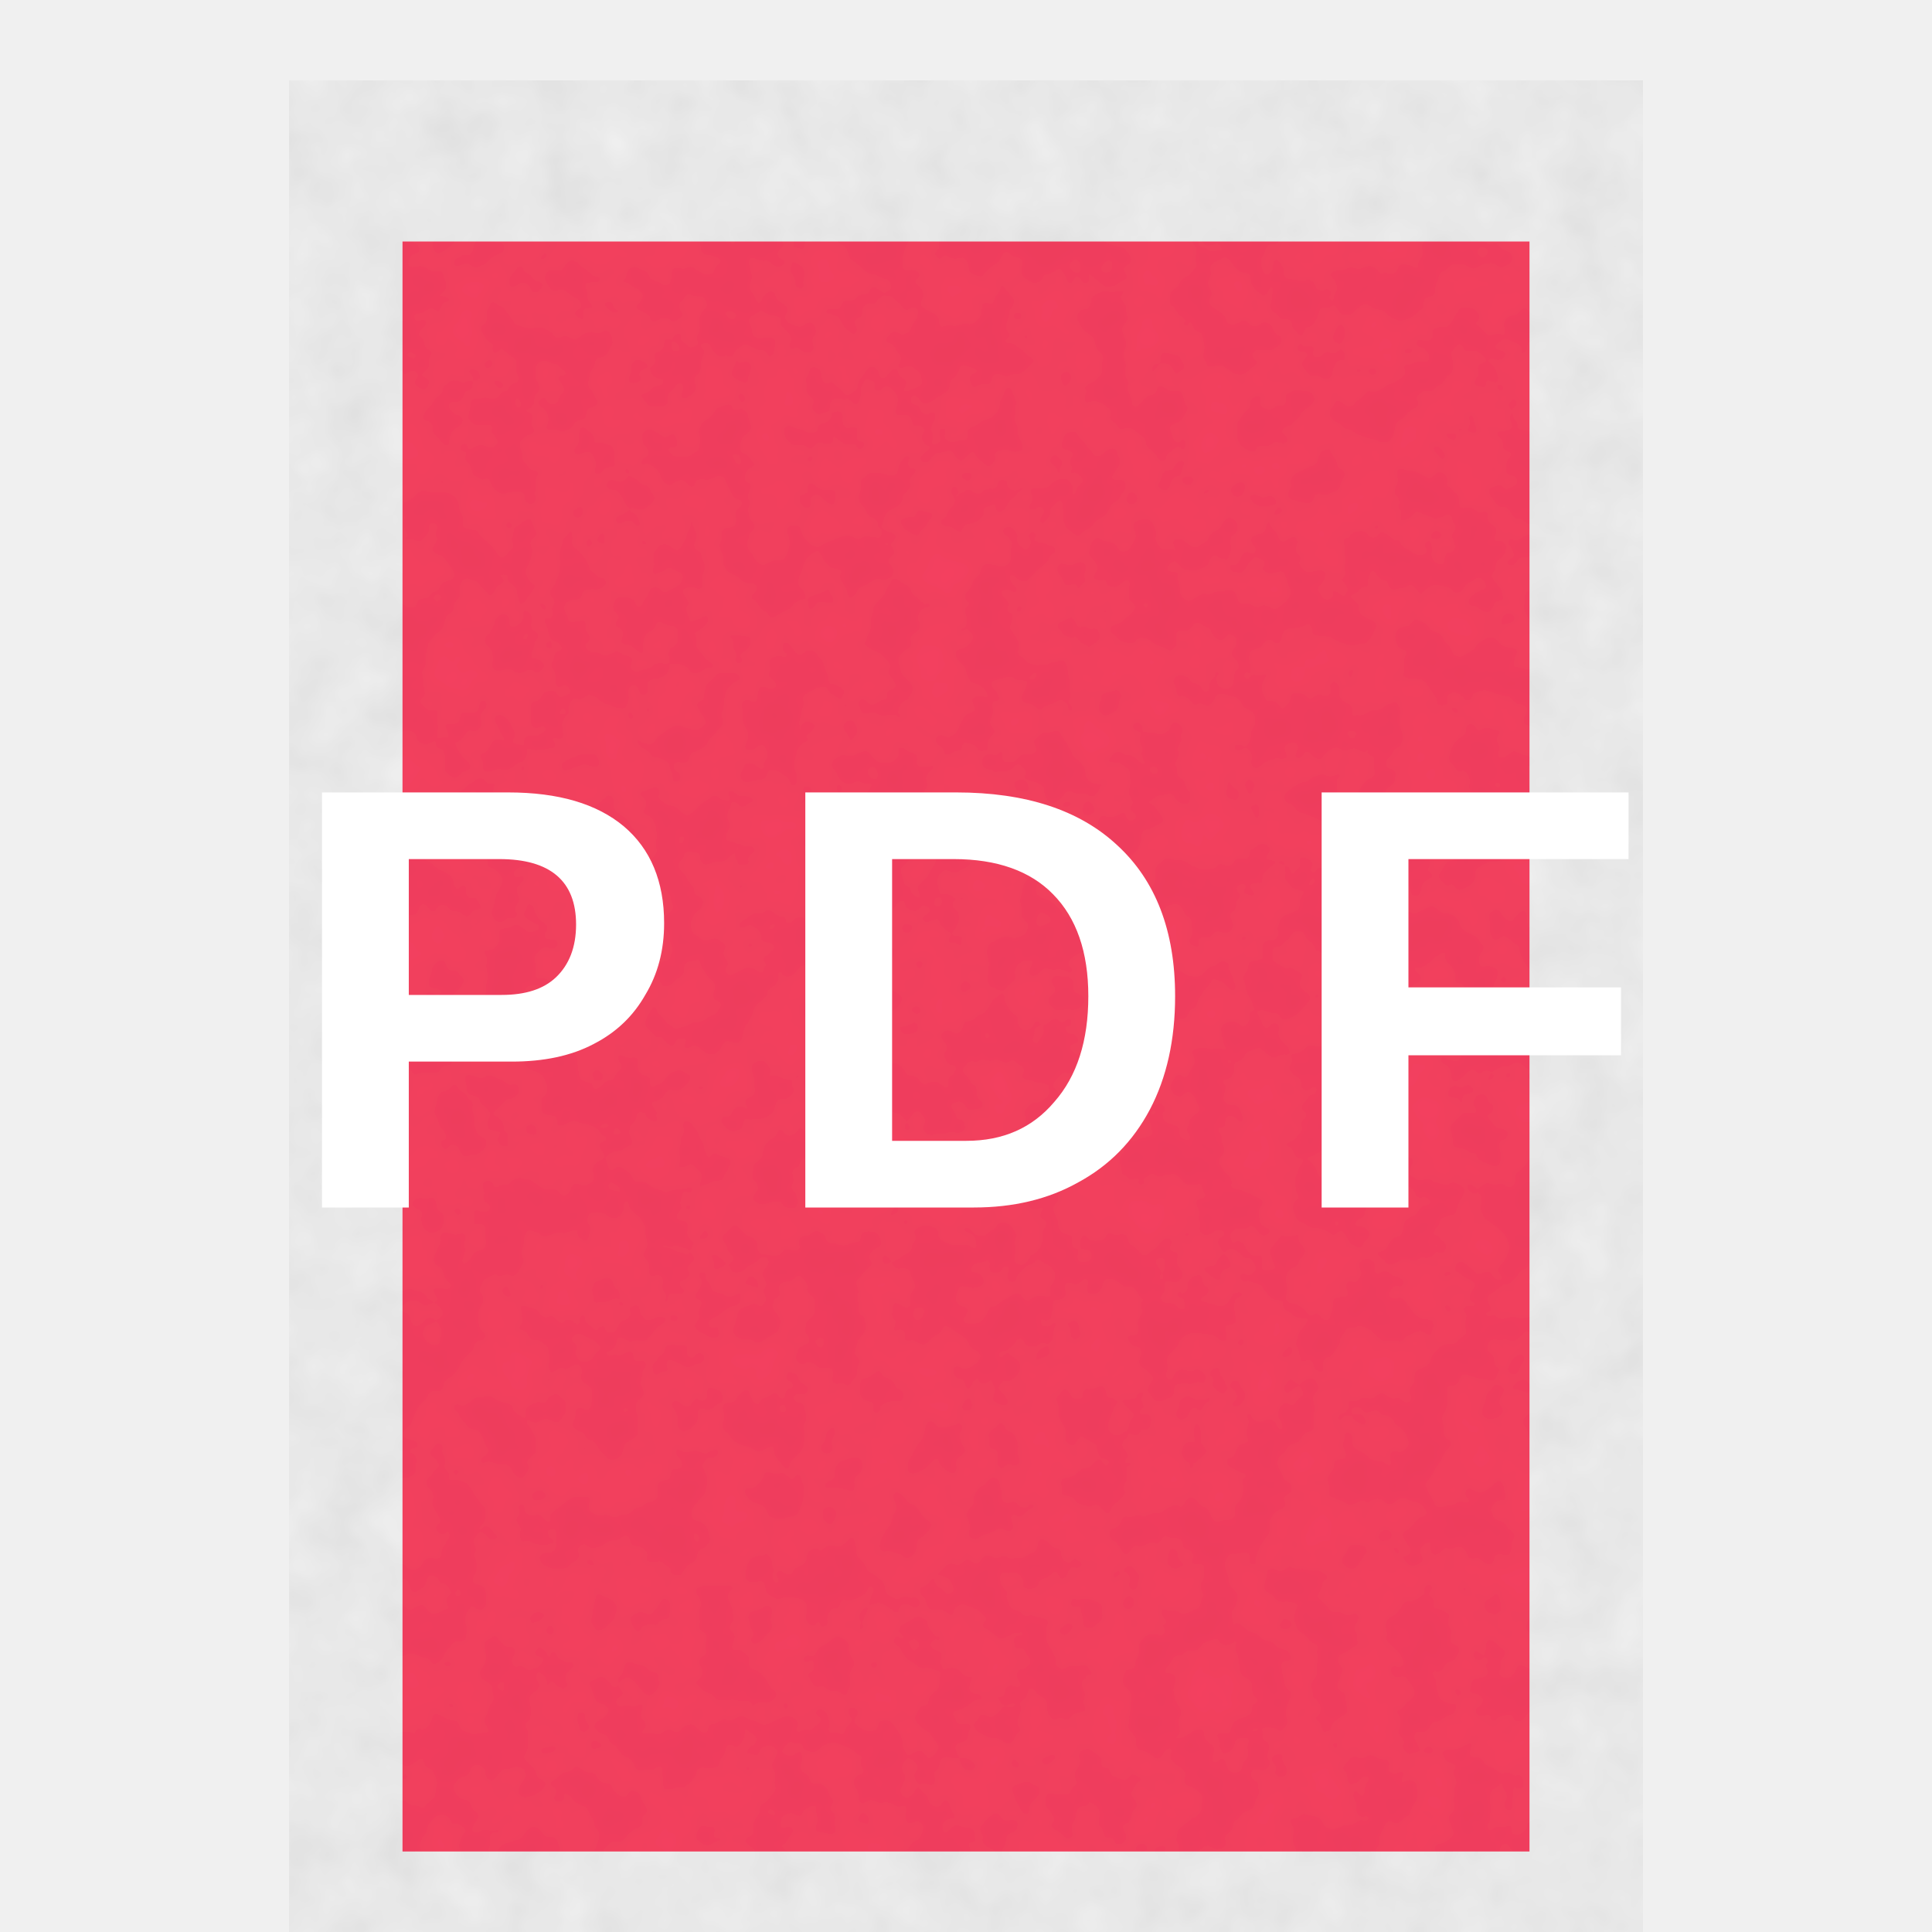
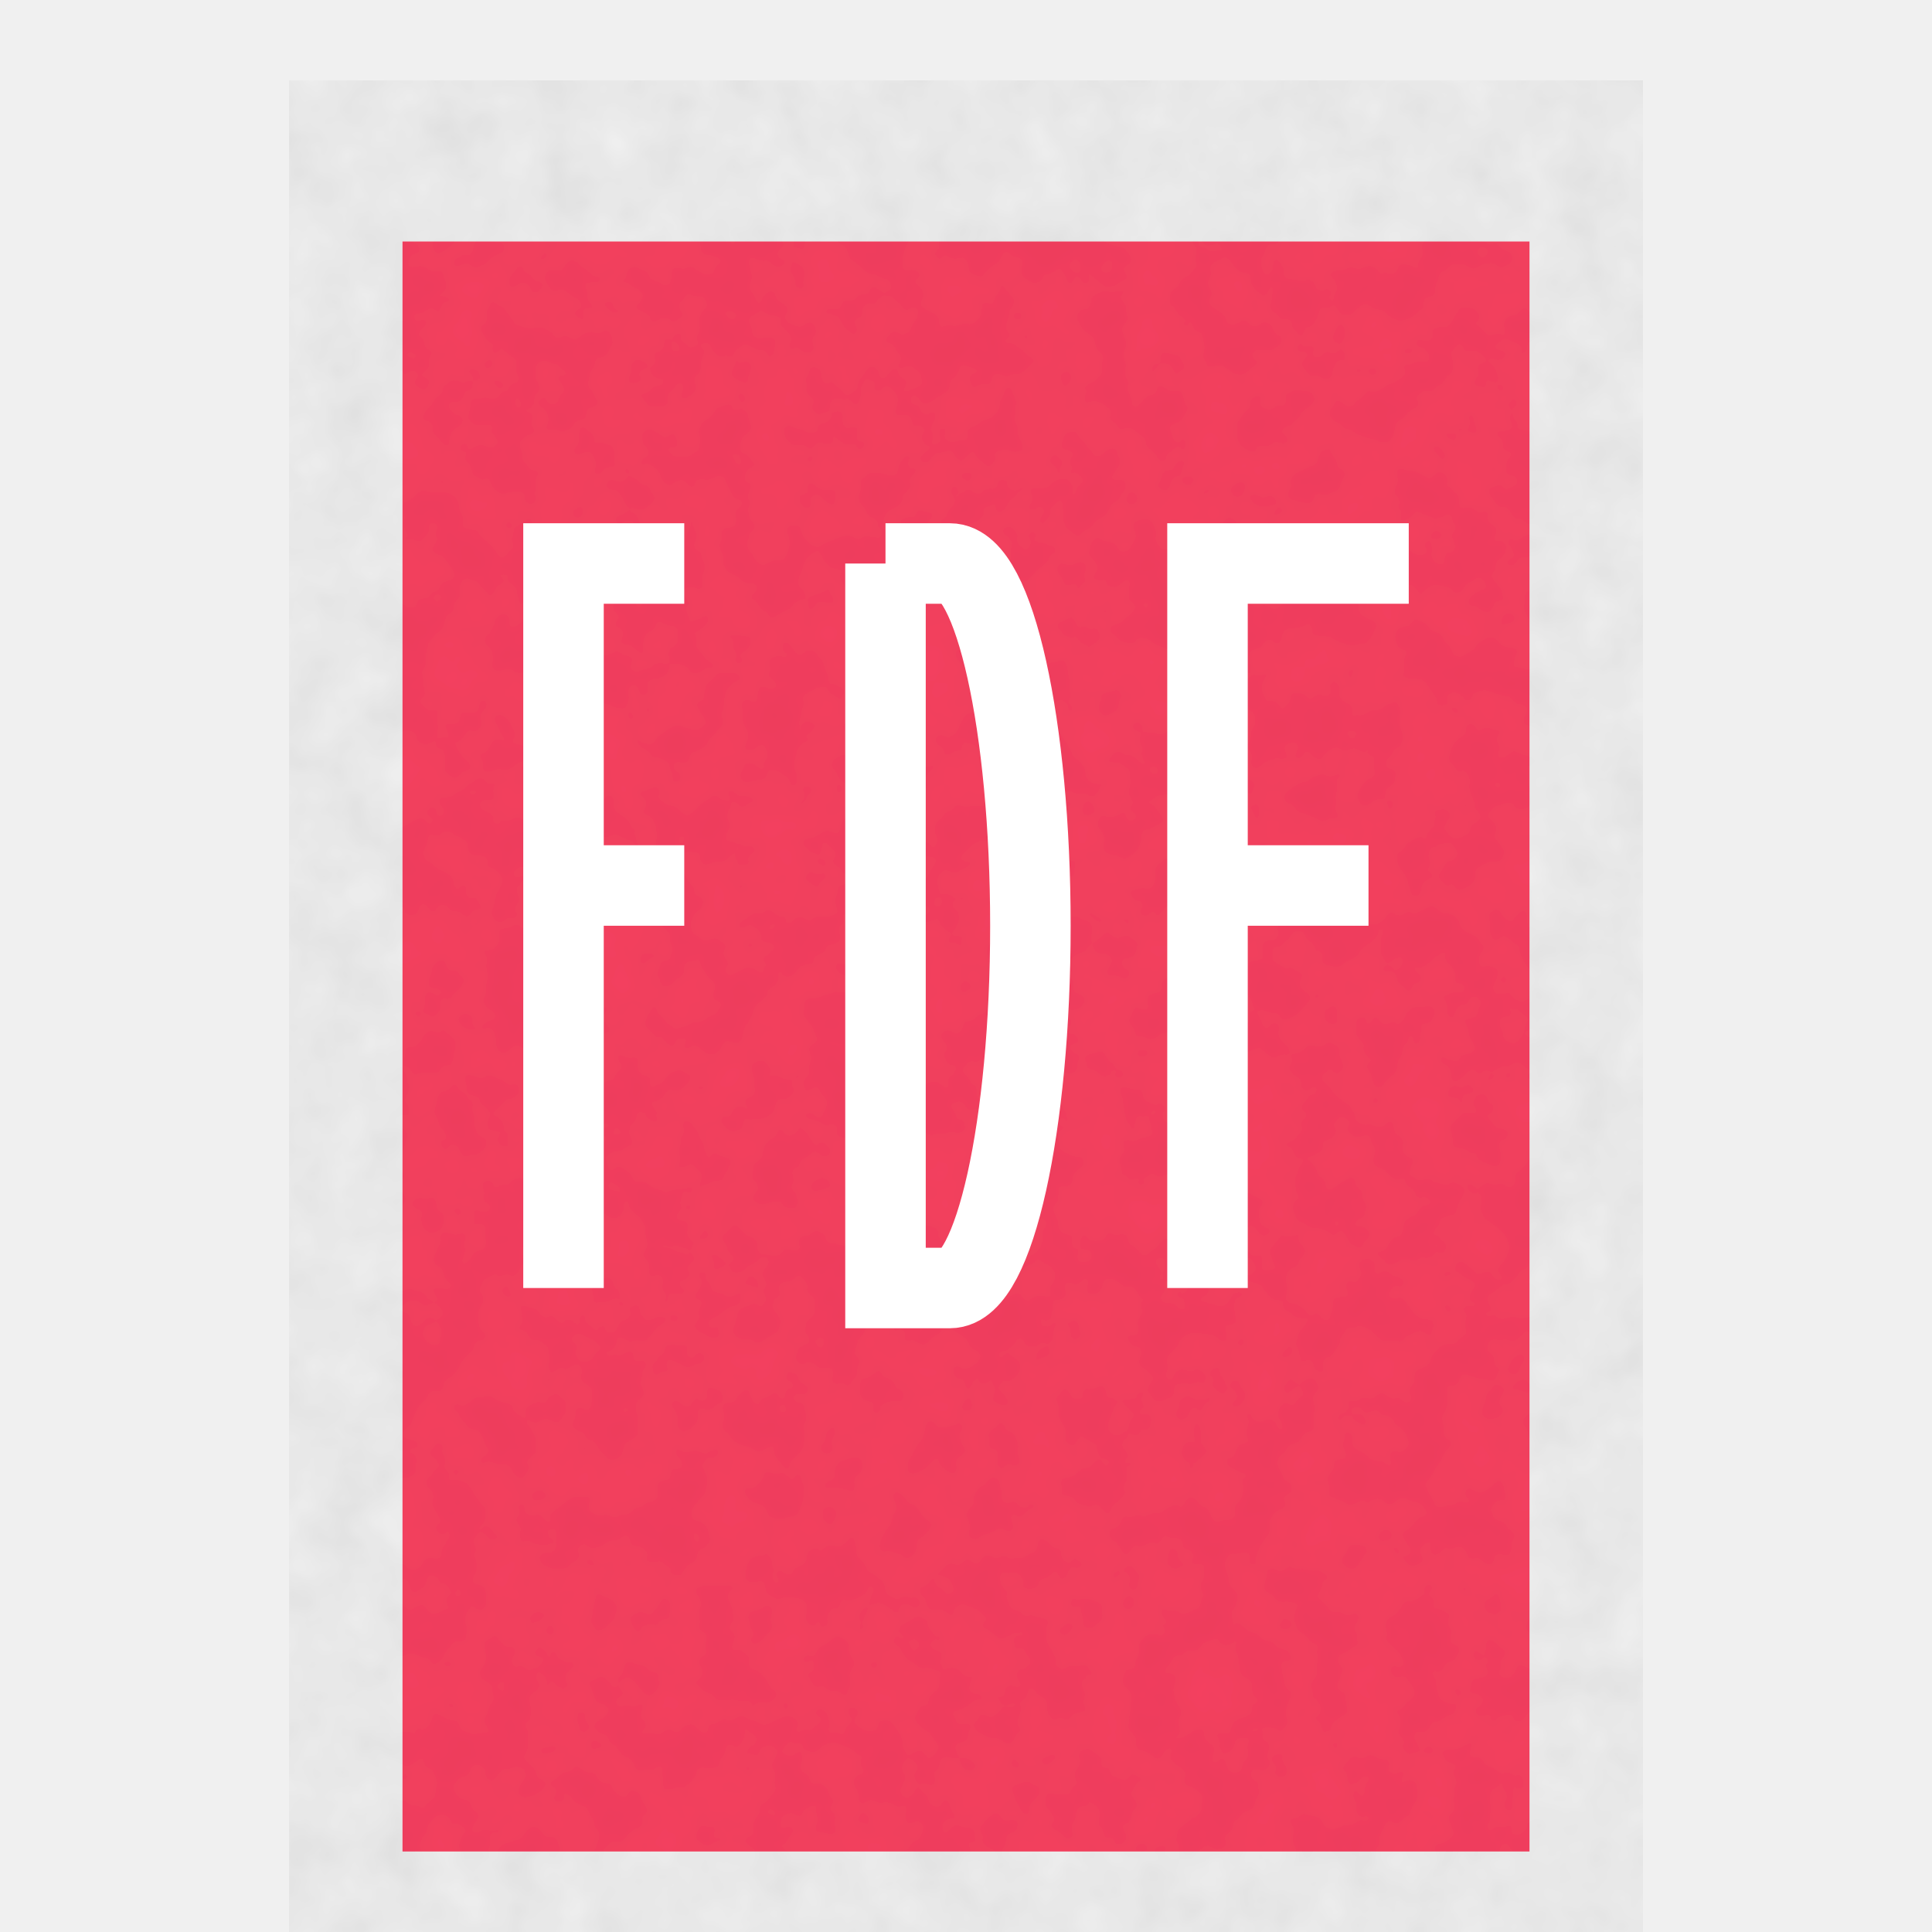
<svg xmlns="http://www.w3.org/2000/svg" viewBox="0 0 24 24" fill="none">
  <defs>
    <filter id="paper-grain" x="-10%" y="-10%" width="120%" height="120%">
      <feTurbulence type="fractalNoise" baseFrequency="1.5" numOctaves="3" result="noise" />
      <feColorMatrix type="matrix" values="0 0 0 0 0  0 0 0 0 0  0 0 0 0 0  0 0 0 0.07 0" result="grain" />
      <feBlend mode="multiply" in="grain" in2="SourceGraphic" />
    </filter>
  </defs>
  <path d="M5 3H19V23H5V3Z" fill="#F43F5E" filter="url(#paper-grain)" />
-   <text x="12" y="15" text-anchor="middle" font-family="Arial, sans-serif" font-weight="900" font-size="7.5" fill="white" letter-spacing="1">PDF</text>
+   <path d="M7 16V7h1.5M7 11h1.5" stroke="white" strokeWidth="1.8" strokeLinecap="round" strokeLinejoin="round" />
+   <path d="M11 7h0.8A1 4.5 0 0 1 11.8 16H11V7" stroke="white" strokeWidth="1.8" strokeLinecap="round" strokeLinejoin="round" />
+   <path d="M15 16V7h2.5M15 11h2" stroke="white" strokeWidth="1.8" strokeLinecap="round" strokeLinejoin="round" />
</svg>
